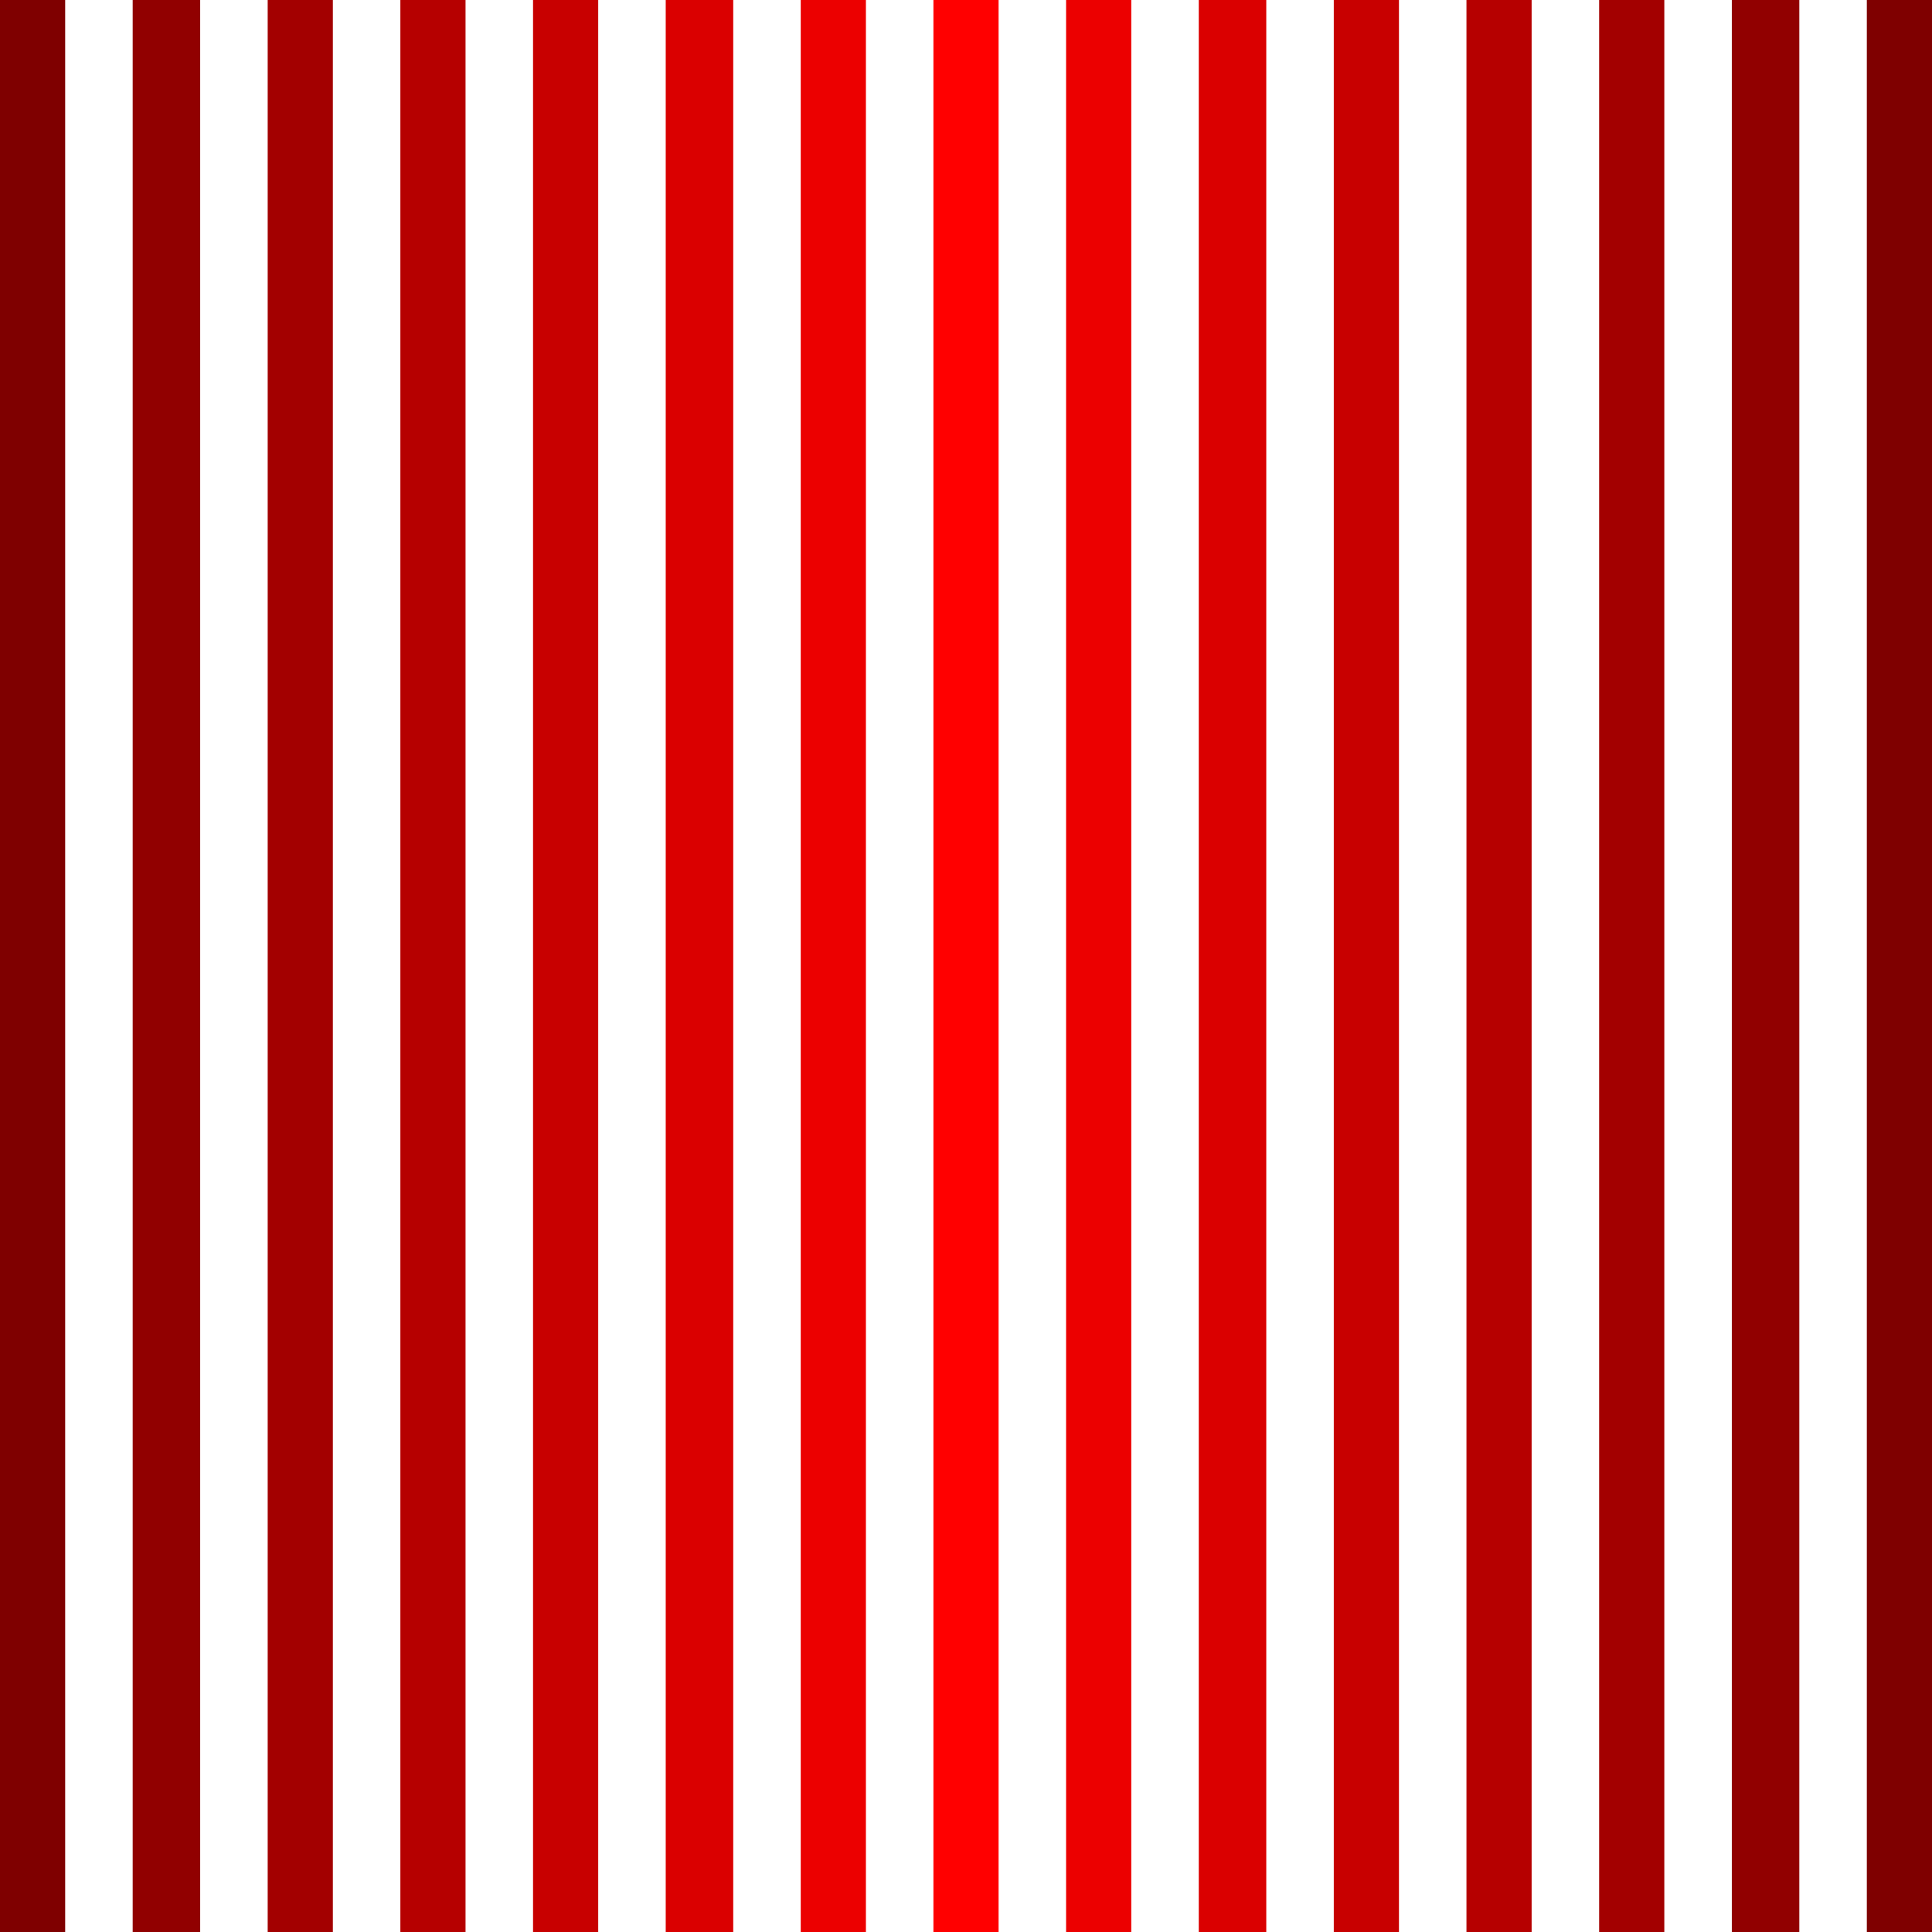
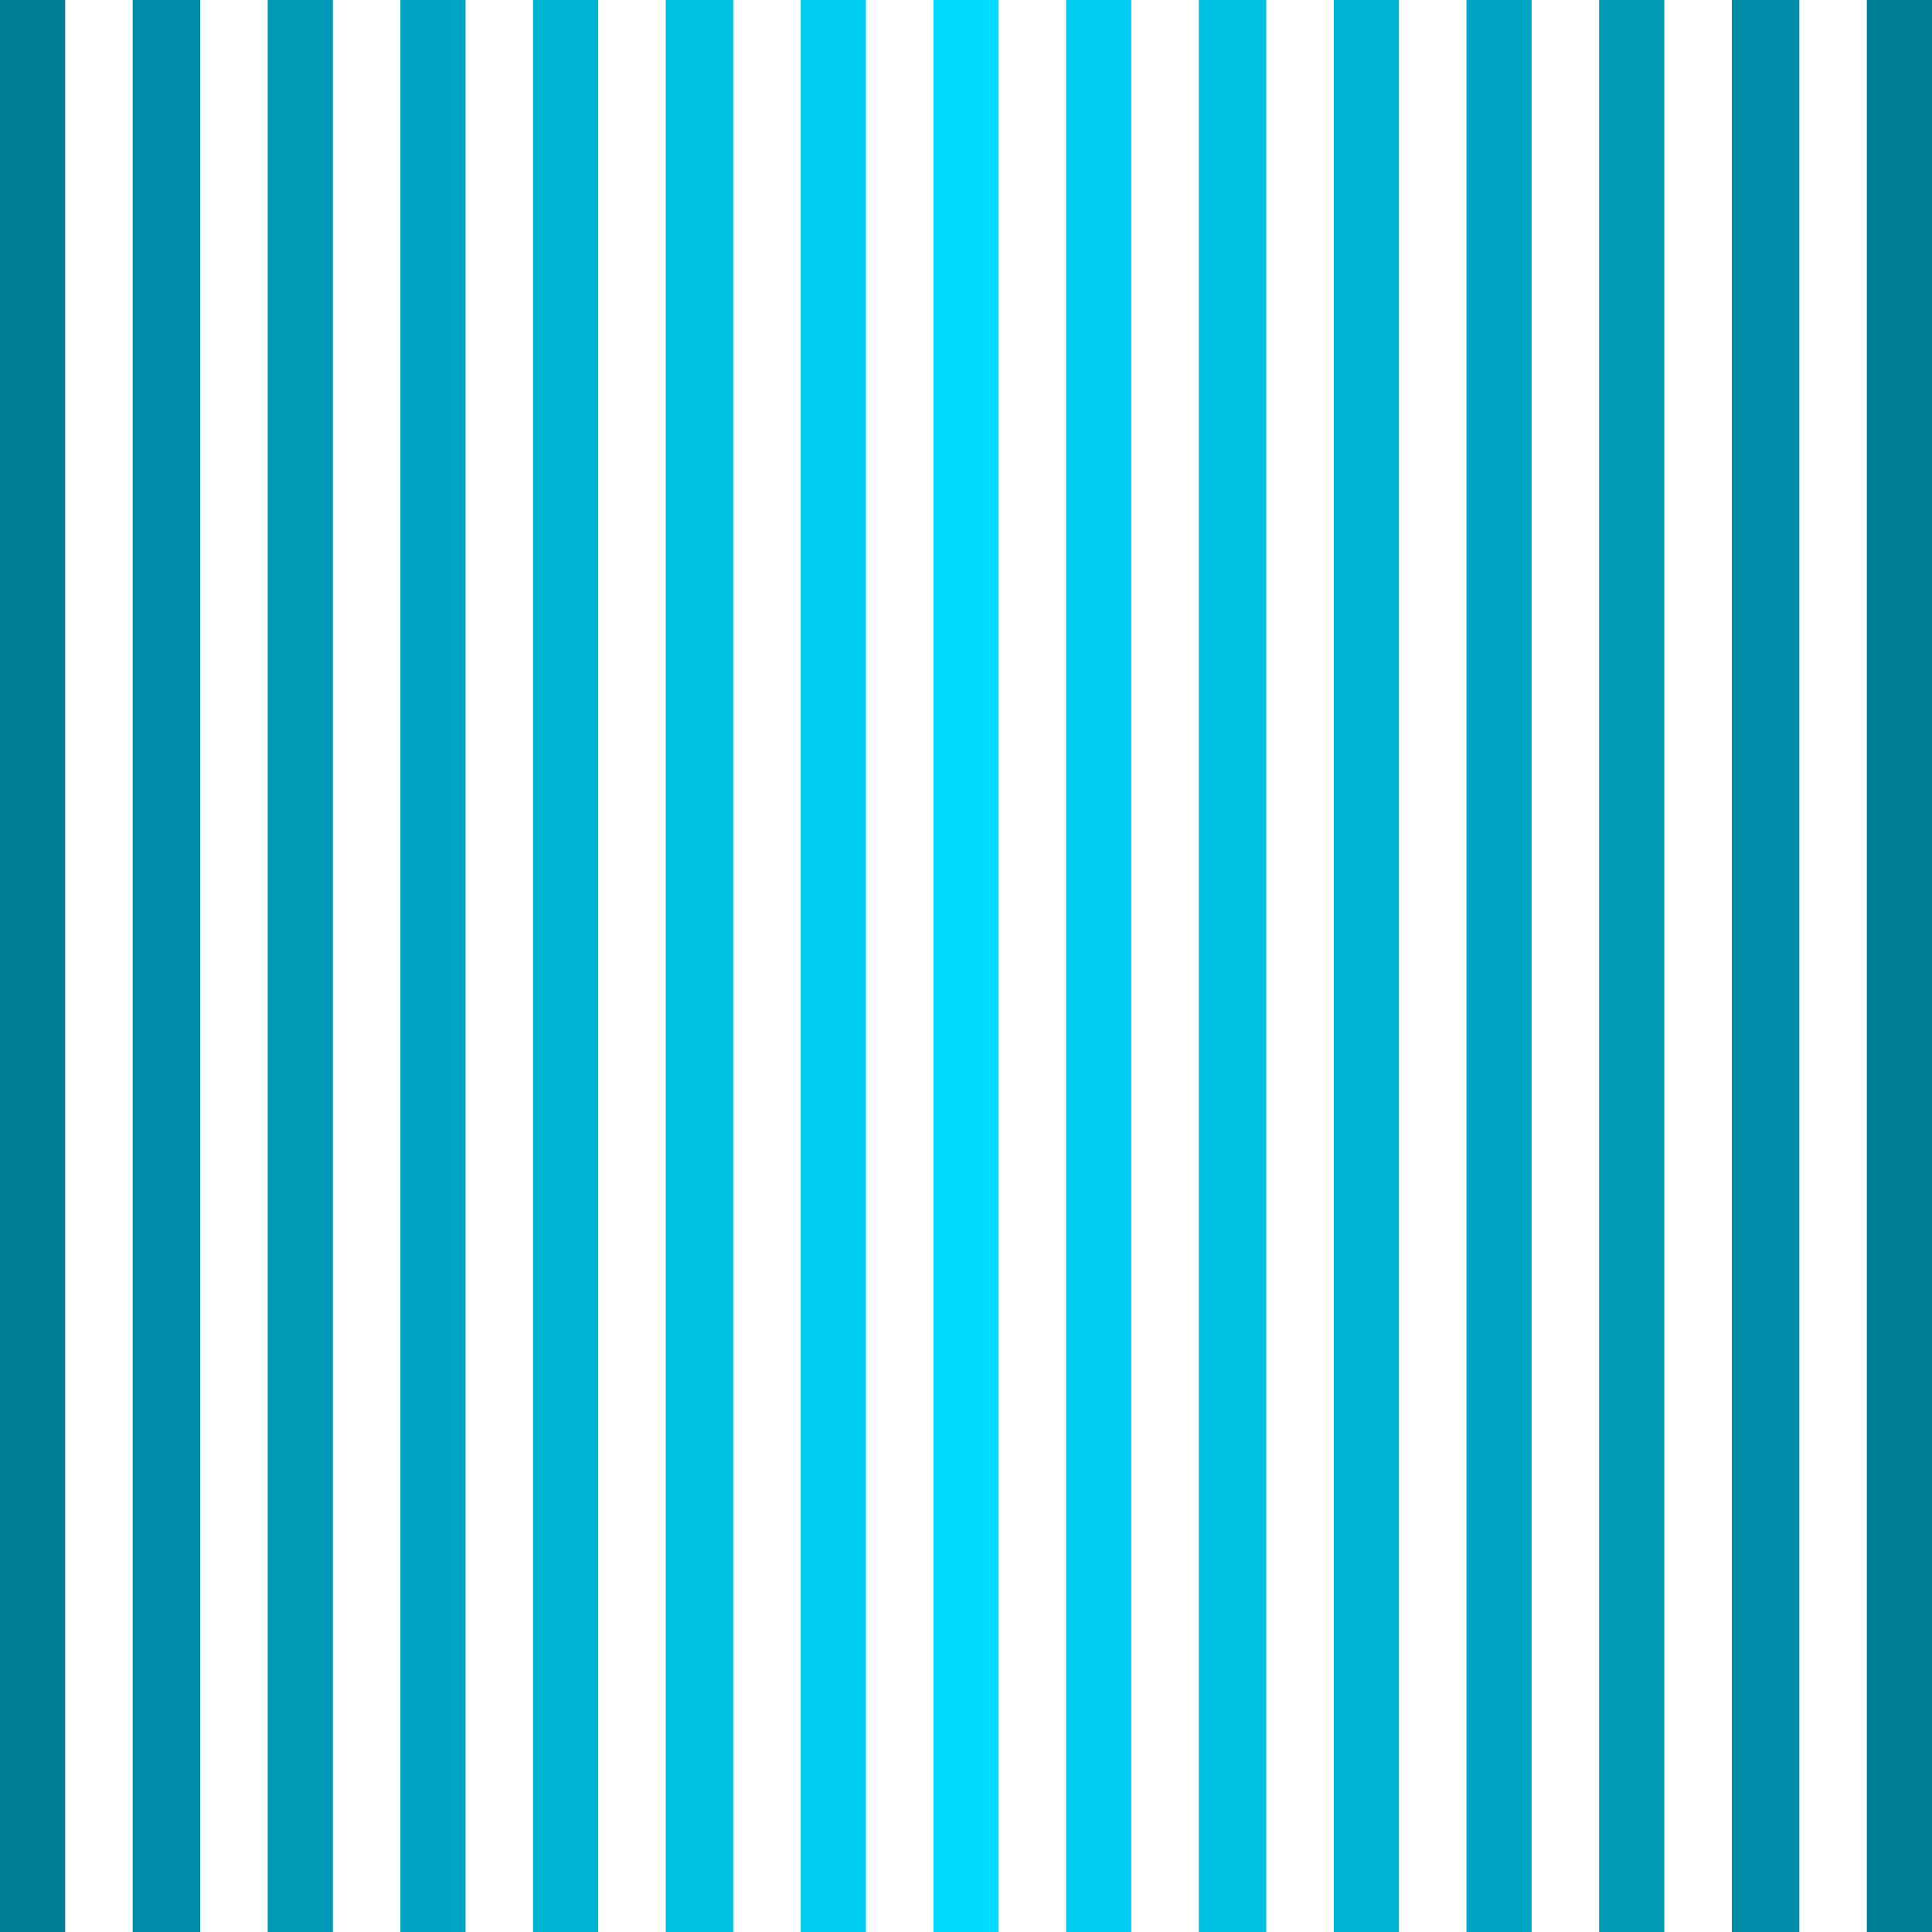
<svg xmlns="http://www.w3.org/2000/svg" viewBox="0 0 83 83">
-   <path style="fill: rgb(127, 0, 0)" class="MinMaxSvg1" d="M83 83h-2.8V0H83z" />
-   <path style="fill: rgb(145, 0, 0)" class="MinMaxSvg2" d="M77.3 83h-2.9V0h2.9z" />
-   <path style="fill: rgb(163, 0, 0)" class="MinMaxSvg3" d="M71.5 83h-2.8V0h2.8z" />
-   <path style="fill: rgb(182, 0, 0)" class="MinMaxSvg4" d="M65.8 83H63V0h2.8z" />
-   <path style="fill: rgb(200, 0, 0)" class="MinMaxSvg5" d="M60.1 83h-2.8V0h2.8z" />
-   <path style="fill: rgb(218, 0, 0)" class="MinMaxSvg6" d="M54.4 83h-2.9V0h2.9z" />
-   <path style="fill: rgb(236, 0, 0)" class="MinMaxSvg7" d="M48.6 83h-2.8V0h2.8z" />
-   <path style="fill: rgb(255, 0, 0)" class="MinMaxSvg8" d="M42.9 83h-2.8V0h2.8z" />
-   <path style="fill: rgb(236, 0, 0)" class="MinMaxSvg9" d="M37.2 83h-2.8V0h2.8z" />
-   <path style="fill: rgb(218, 0, 0)" class="MinMaxSvg10" d="M31.5 83h-2.9V0h2.9z" />
-   <path style="fill: rgb(200, 0, 0)" class="MinMaxSvg11" d="M25.7 83h-2.8V0h2.8z" />
-   <path style="fill: rgb(182, 0, 0)" class="MinMaxSvg12" d="M20 83h-2.8V0H20z" />
-   <path style="fill: rgb(163, 0, 0)" class="MinMaxSvg13" d="M14.3 83h-2.8V0h2.8z" />
-   <path style="fill: rgb(145, 0, 0)" class="MinMaxSvg14" d="M8.6 83H5.7V0h2.9z" />
-   <path style="fill: rgb(127, 0, 0)" class="MinMaxSvg15" d="M2.8 83H0V0h2.8z" />
+   <path style="fill: rgb(0, 127, 152);" class="MinMaxSvg1" d="M83 83h-2.8V0H83z" />
+   <path style="fill: rgb(0, 140, 166);" class="MinMaxSvg2" d="M77.3 83h-2.9V0h2.9z" />
+   <path style="fill: rgb(0, 153, 181);" class="MinMaxSvg3" d="M71.5 83h-2.8V0h2.8z" />
+   <path style="fill: rgb(0, 166, 196);" class="MinMaxSvg4" d="M65.8 83H63V0h2.8z" />
+   <path style="fill: rgb(0, 179, 210);" class="MinMaxSvg5" d="M60.1 83h-2.8V0h2.8z" />
+   <path style="fill: rgb(0, 192, 225);" class="MinMaxSvg6" d="M54.4 83h-2.9V0h2.9z" />
+   <path style="fill: rgb(0, 205, 240);" class="MinMaxSvg7" d="M48.6 83h-2.8V0h2.8z" />
+   <path style="fill: rgb(0, 219, 255);" class="MinMaxSvg8" d="M42.9 83h-2.8V0h2.8z" />
+   <path style="fill: rgb(0, 205, 240);" class="MinMaxSvg9" d="M37.2 83h-2.8V0h2.8z" />
+   <path style="fill: rgb(0, 192, 225);" class="MinMaxSvg10" d="M31.5 83h-2.9V0h2.9z" />
+   <path style="fill: rgb(0, 179, 210);" class="MinMaxSvg11" d="M25.7 83h-2.8V0h2.8z" />
+   <path style="fill: rgb(0, 166, 196);" class="MinMaxSvg12" d="M20 83h-2.8V0H20z" />
+   <path style="fill: rgb(0, 153, 181);" class="MinMaxSvg13" d="M14.3 83h-2.8V0h2.8z" />
+   <path style="fill: rgb(0, 140, 166);" class="MinMaxSvg14" d="M8.6 83H5.7V0h2.9z" />
+   <path style="fill: rgb(0, 127, 152);" class="MinMaxSvg15" d="M2.8 83H0V0h2.8z" />
</svg>
